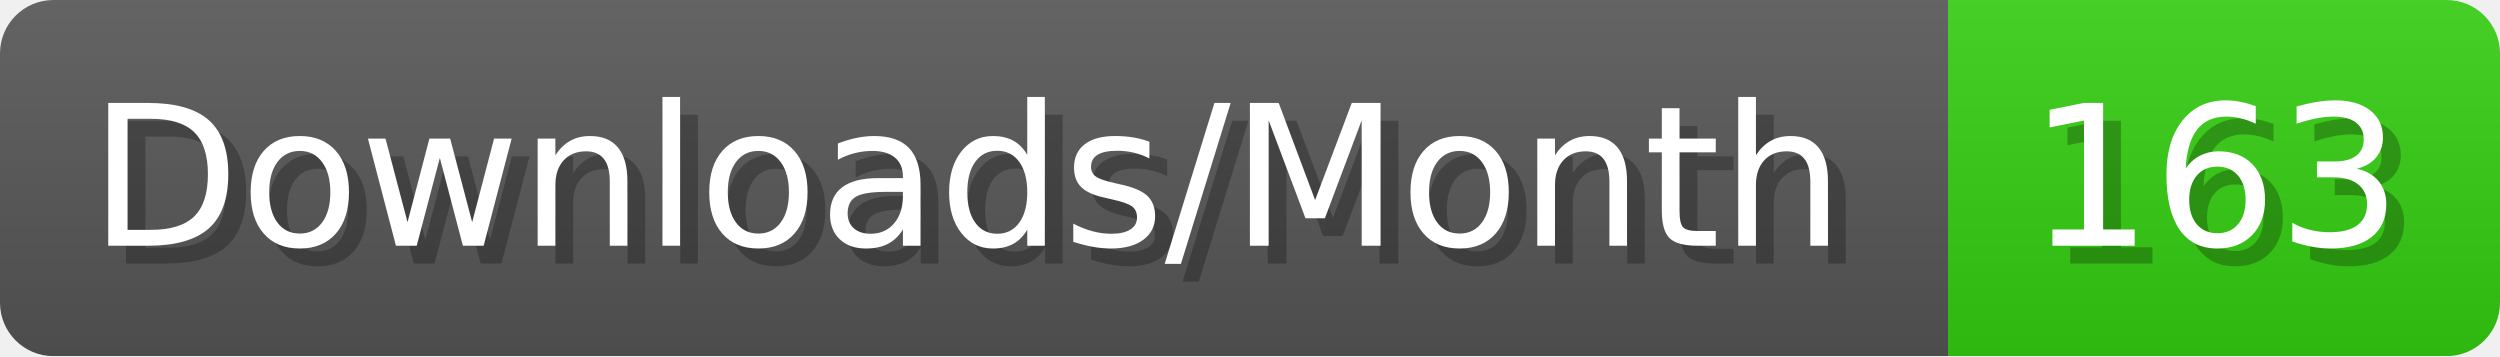
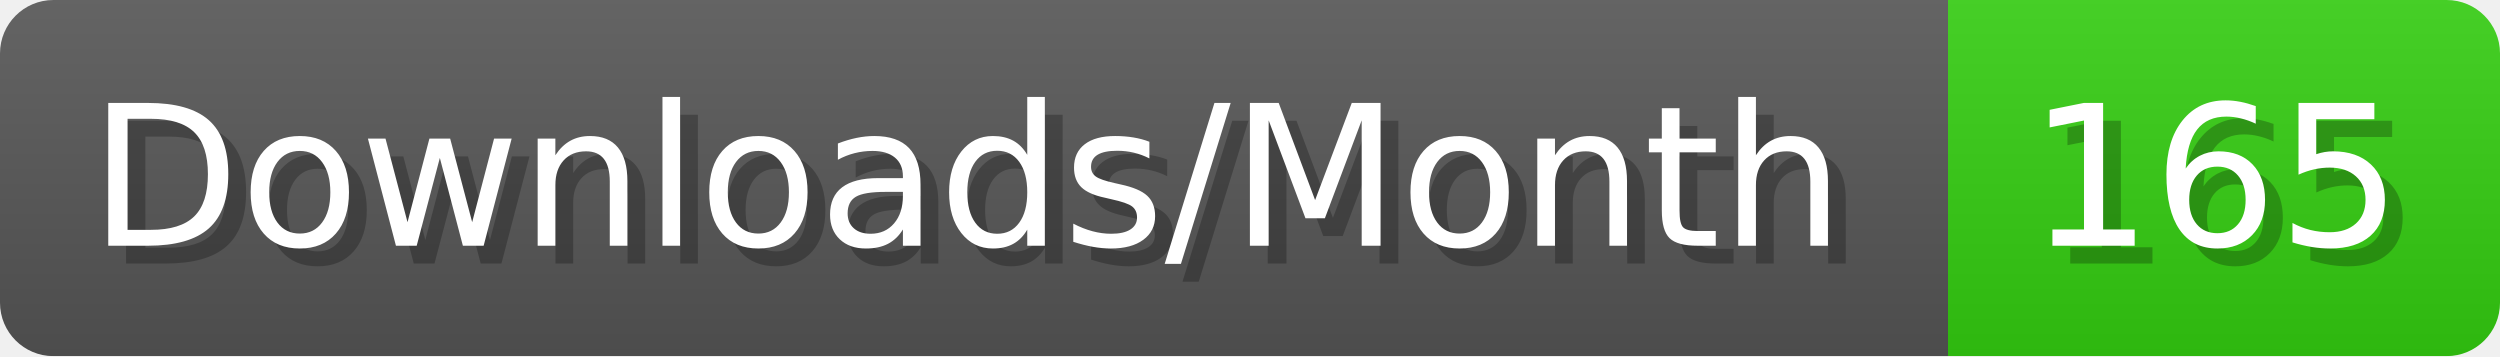
- <svg xmlns="http://www.w3.org/2000/svg" width="140.4" height="20" viewBox="0 0 1404 200" role="img" aria-label="Downloads/Month: 163">
+ <svg xmlns="http://www.w3.org/2000/svg" width="140.4" height="20" viewBox="0 0 1404 200" role="img" aria-label="Downloads/Month: 165">
  <linearGradient id="YlXUI" x2="0" y2="100%">
    <stop offset="0" stop-opacity=".1" stop-color="#EEE" />
    <stop offset="1" stop-opacity=".1" />
  </linearGradient>
  <mask id="JHhop">
    <rect width="1404" height="200" rx="30" fill="#FFF" />
  </mask>
  <g mask="url(#JHhop)">
    <rect width="1094" height="200" fill="#555" />
    <rect width="310" height="200" fill="#3C1" x="1094" />
    <rect width="1404" height="200" fill="url(#YlXUI)" />
  </g>
  <g aria-hidden="true" fill="#fff" text-anchor="start" font-family="Verdana,DejaVu Sans,sans-serif" font-size="110">
    <text x="60" y="148" textLength="994" fill="#000" opacity="0.25">Downloads/Month</text>
    <text x="50" y="138" textLength="994">Downloads/Month</text>
-     <text x="1149" y="148" textLength="210" fill="#000" opacity="0.25">163</text>
-     <text x="1139" y="138" textLength="210">163</text>
+     <text x="1149" y="148" textLength="210" fill="#000" opacity="0.25">165</text>
+     <text x="1139" y="138" textLength="210">165</text>
  </g>
</svg>
